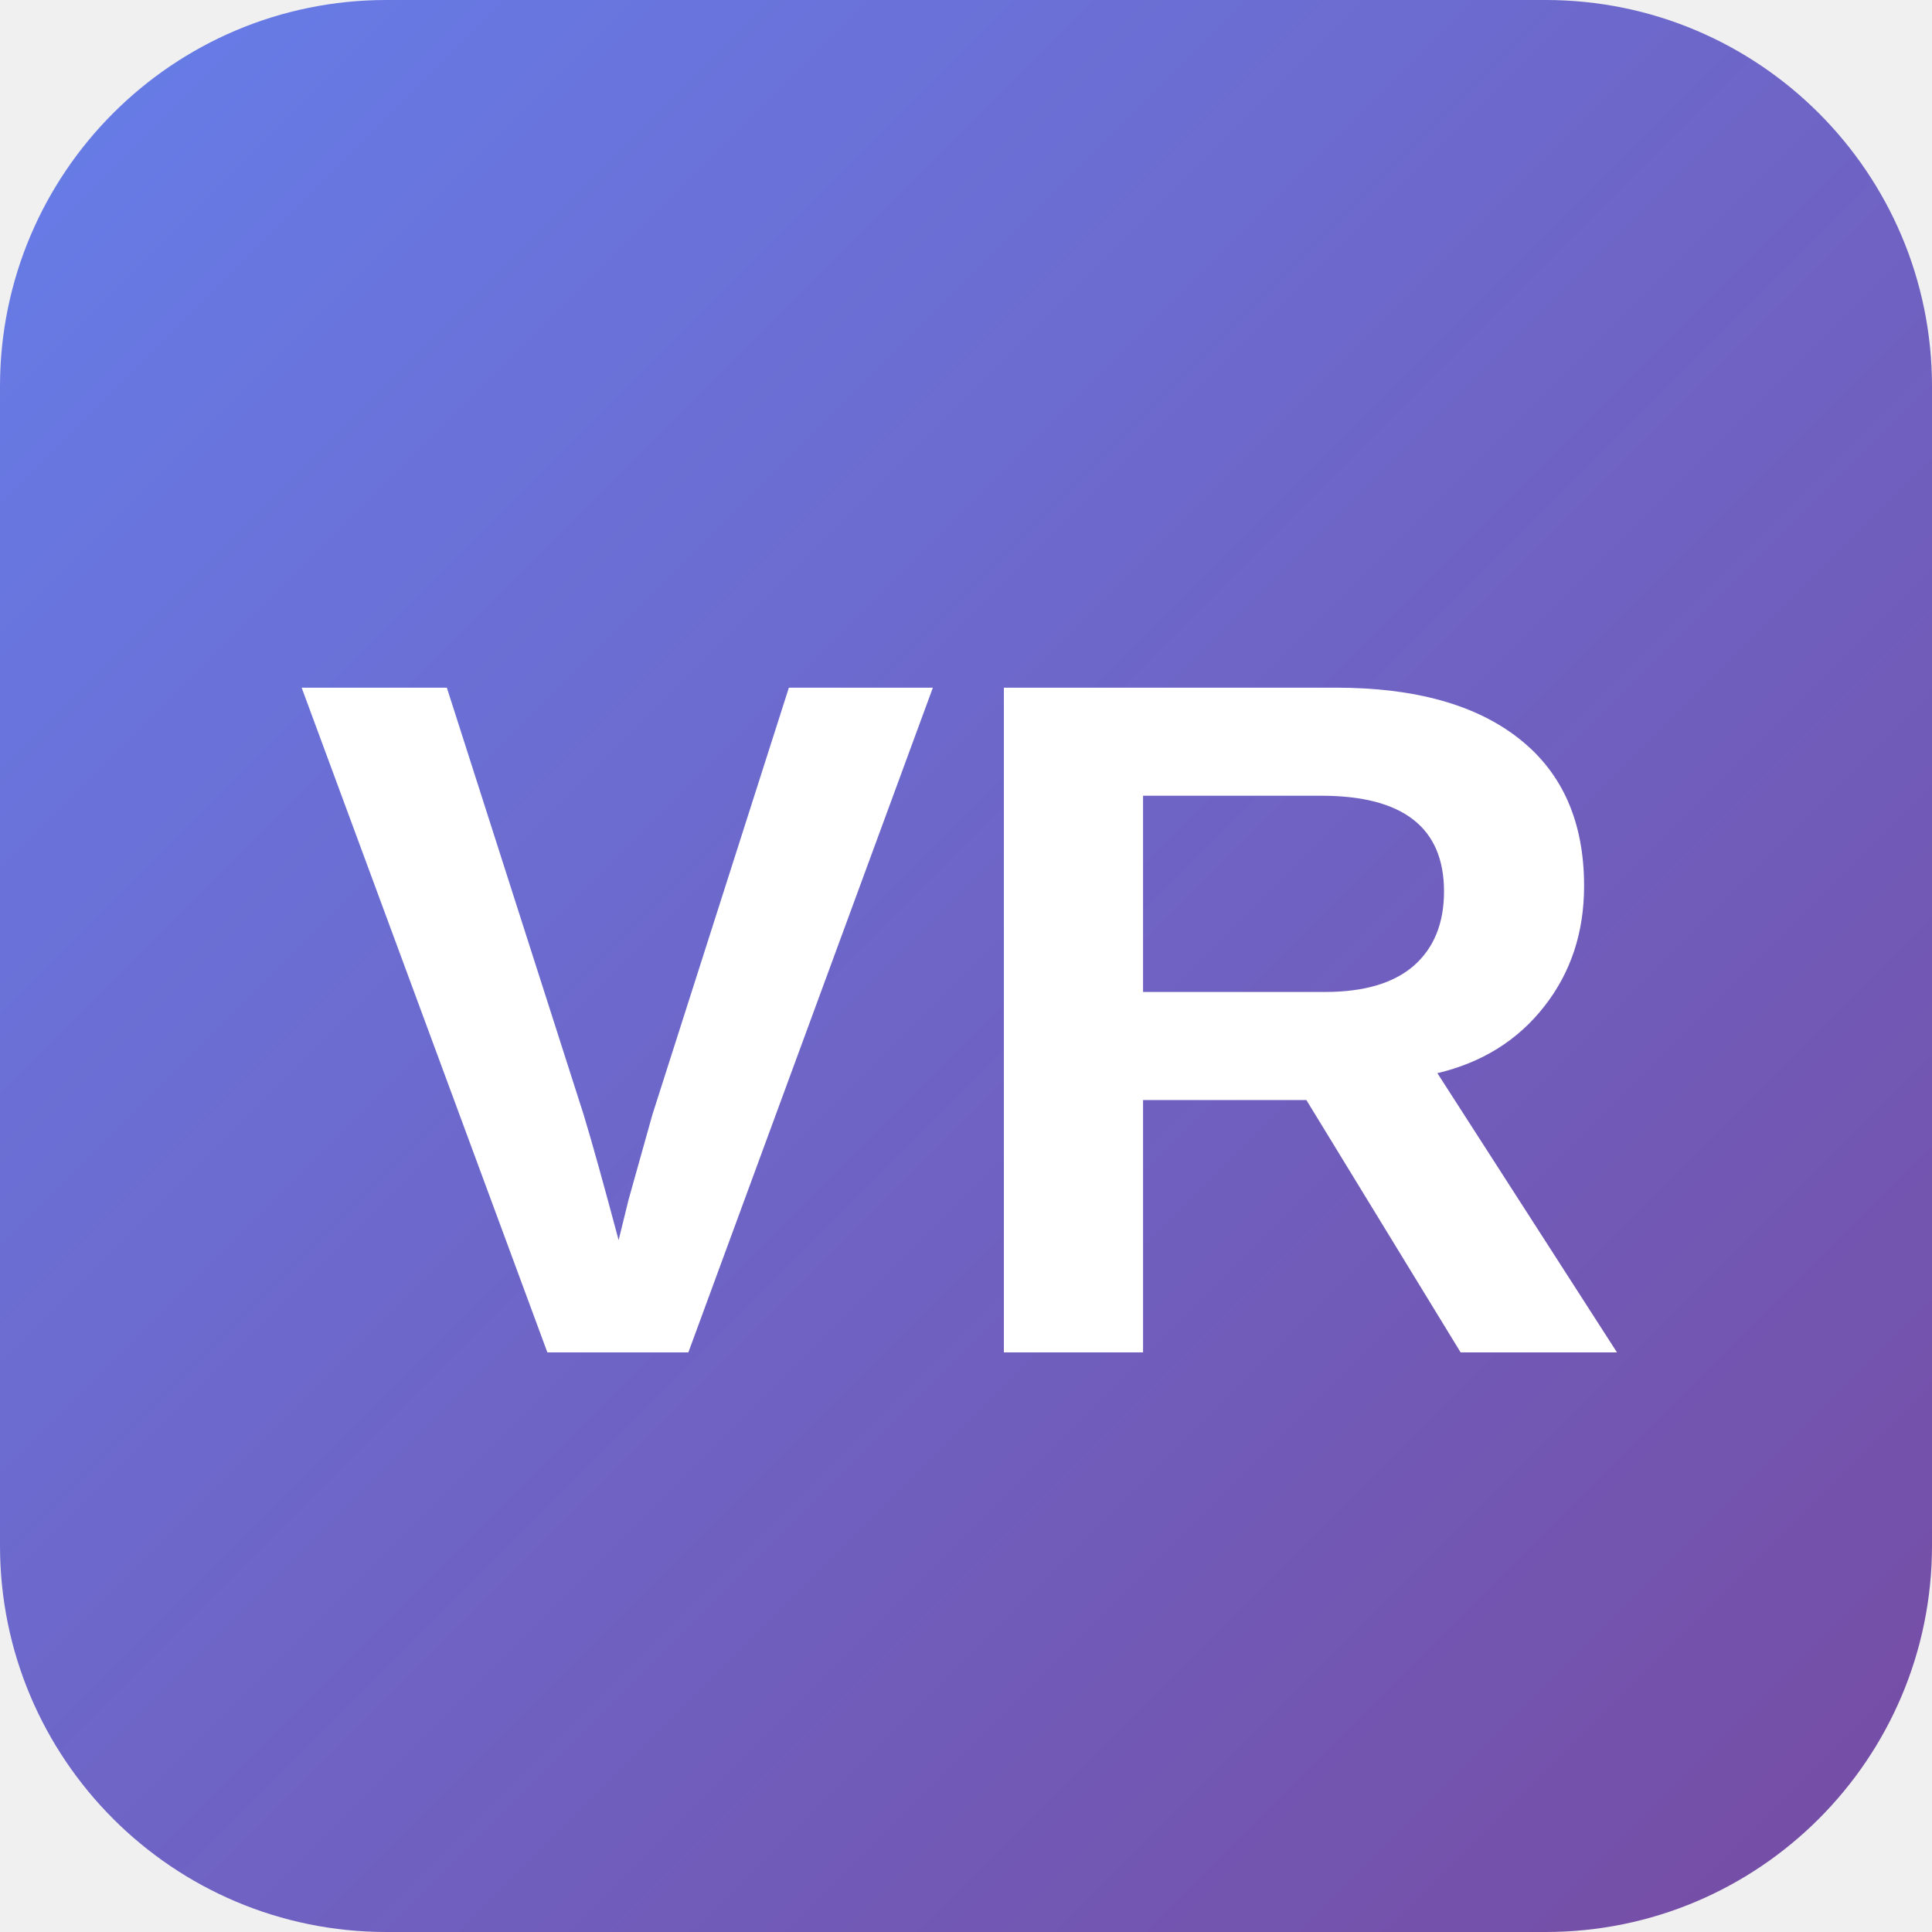
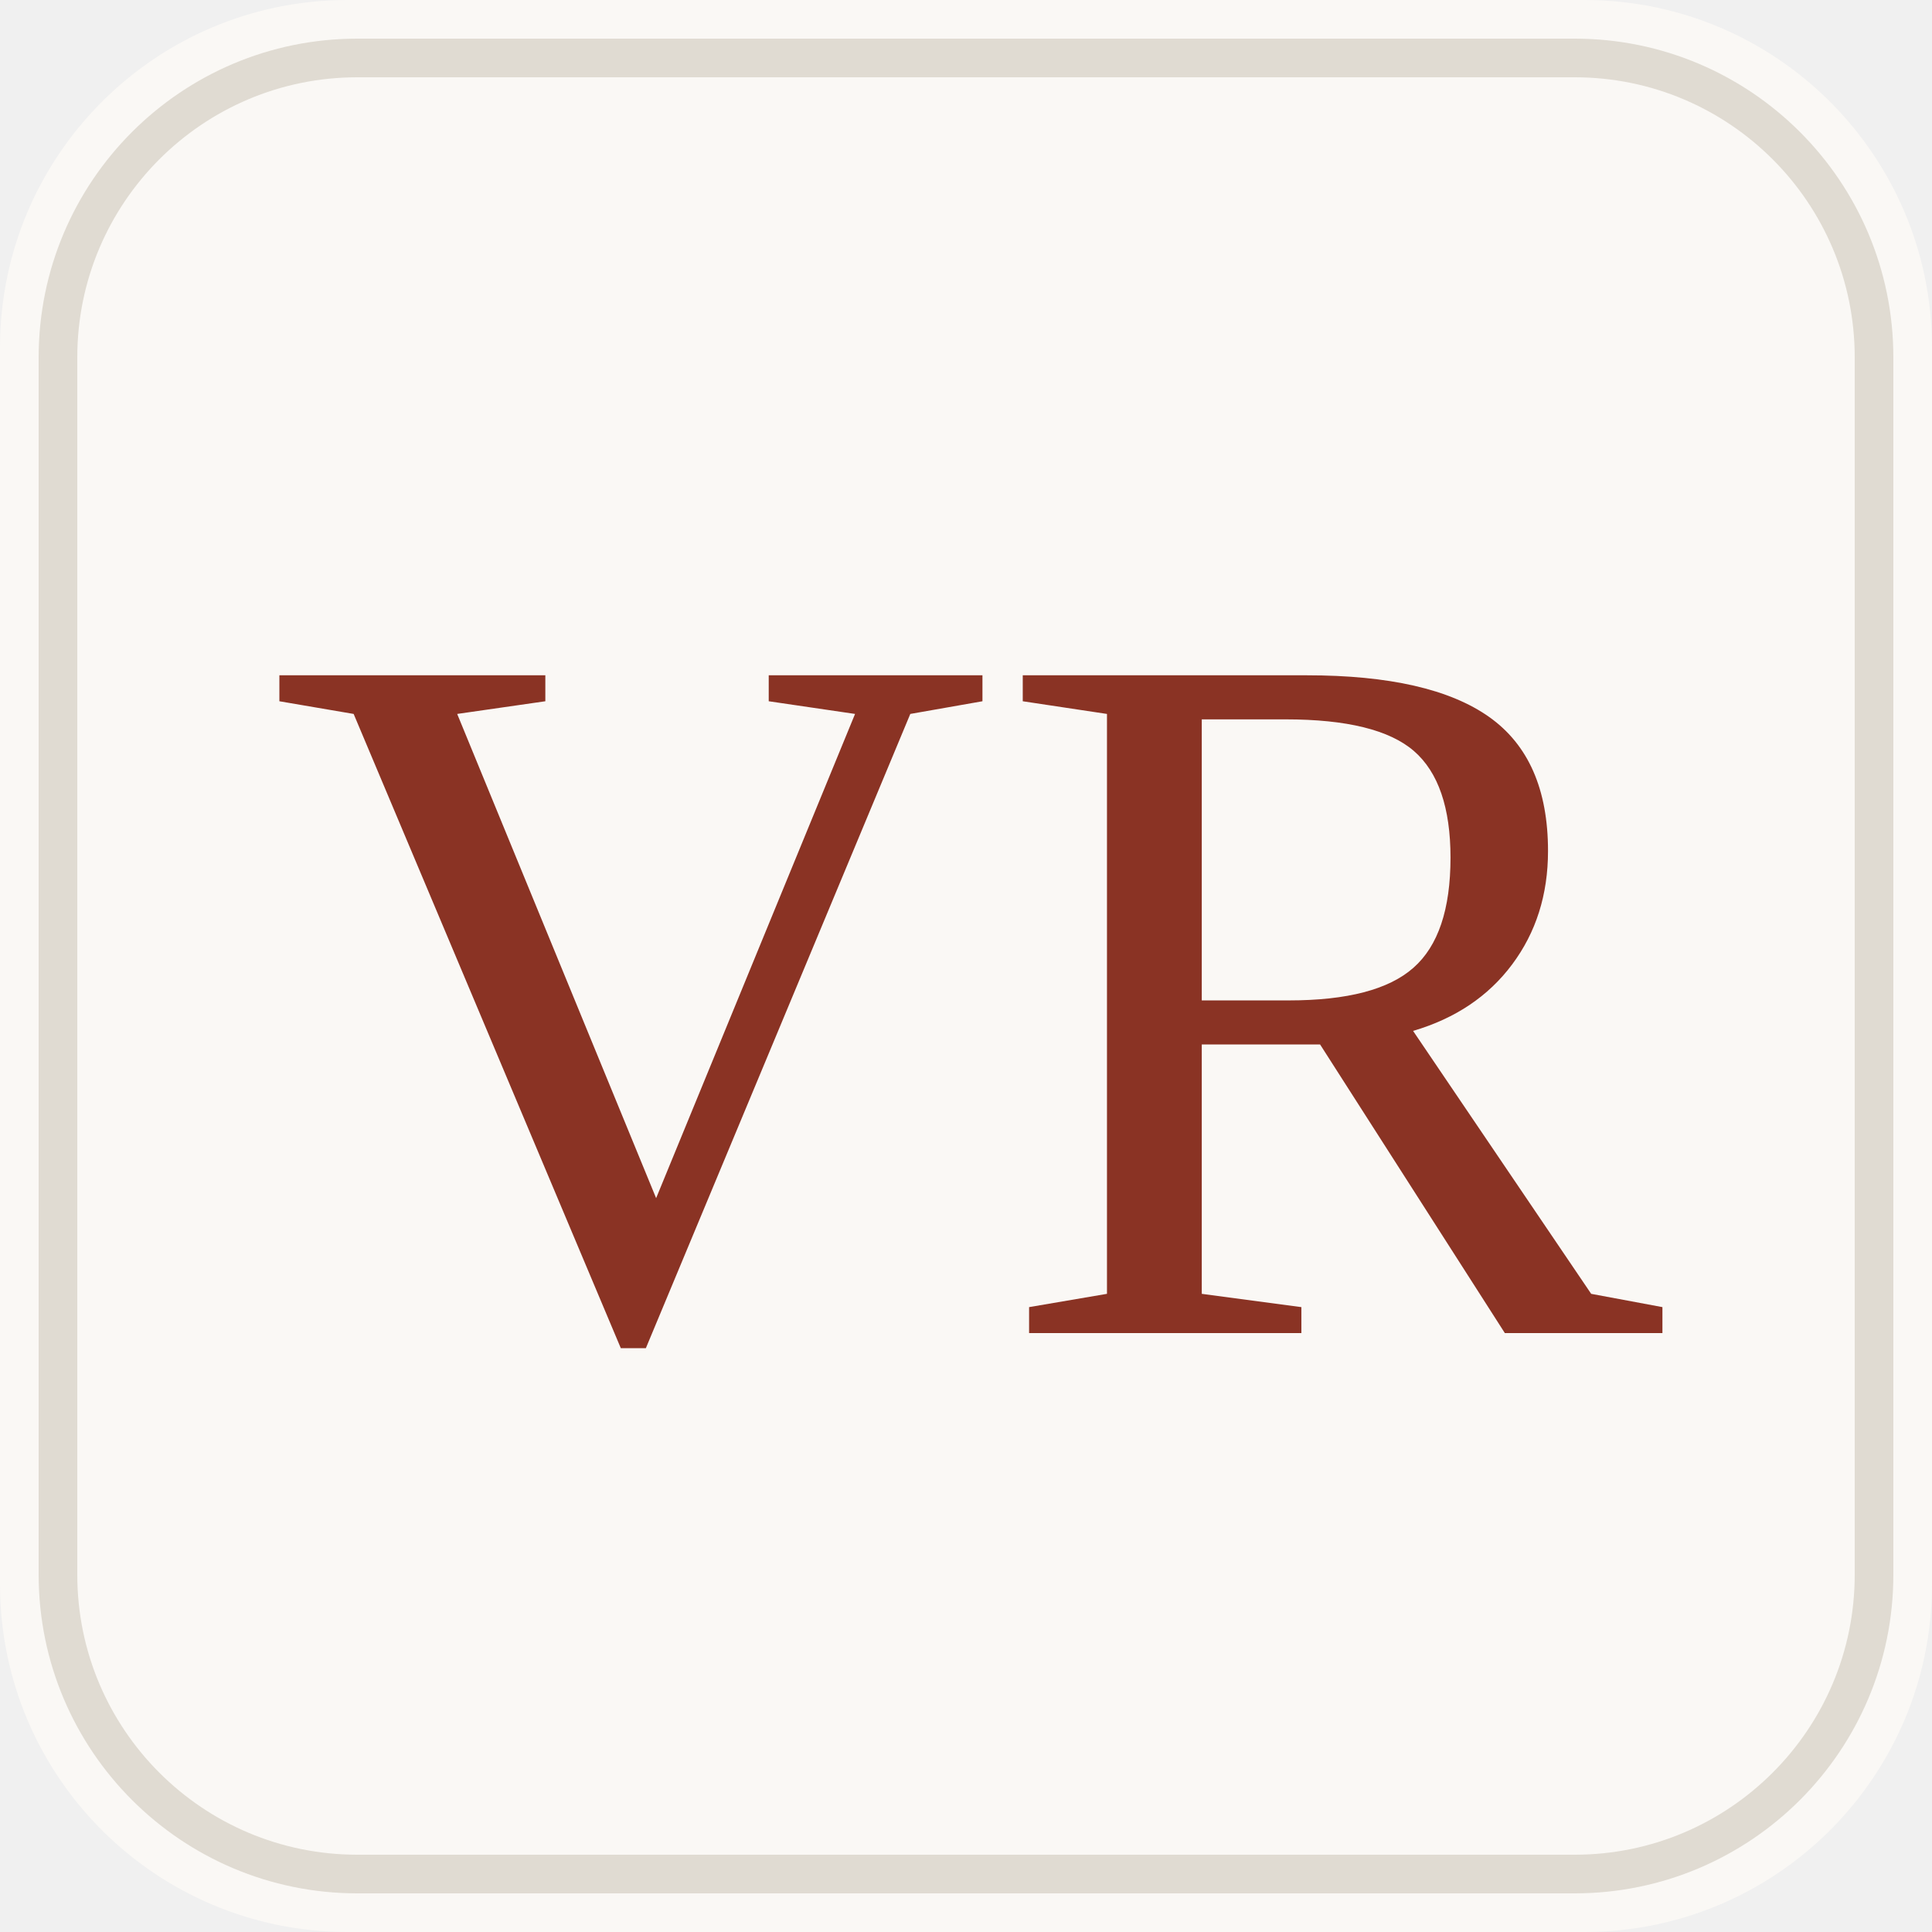
<svg xmlns="http://www.w3.org/2000/svg" viewBox="0 0 100 100">
-   <defs>
-     <linearGradient id="grad" x1="0%" y1="0%" x2="100%" y2="100%">
-       <stop offset="0%" style="stop-color:#667eea;stop-opacity:1" />
-       <stop offset="100%" style="stop-color:#764ba2;stop-opacity:1" />
-     </linearGradient>
-   </defs>
-   <rect width="100" height="100" rx="20" fill="url(#grad)" />
-   <text x="50" y="70" font-family="Arial, sans-serif" font-size="50" font-weight="bold" fill="white" text-anchor="middle">VR</text>
+   <rect width="100" height="100" rx="18" fill="#faf8f5" />
+   <rect x="3" y="3" width="94" height="94" rx="15.5" fill="none" stroke="#e0dbd2" stroke-width="2" />
+   <text x="50" y="69" font-family="Georgia, 'Times New Roman', serif" font-size="52" fill="#8a3324" text-anchor="middle">VR</text>
</svg>
